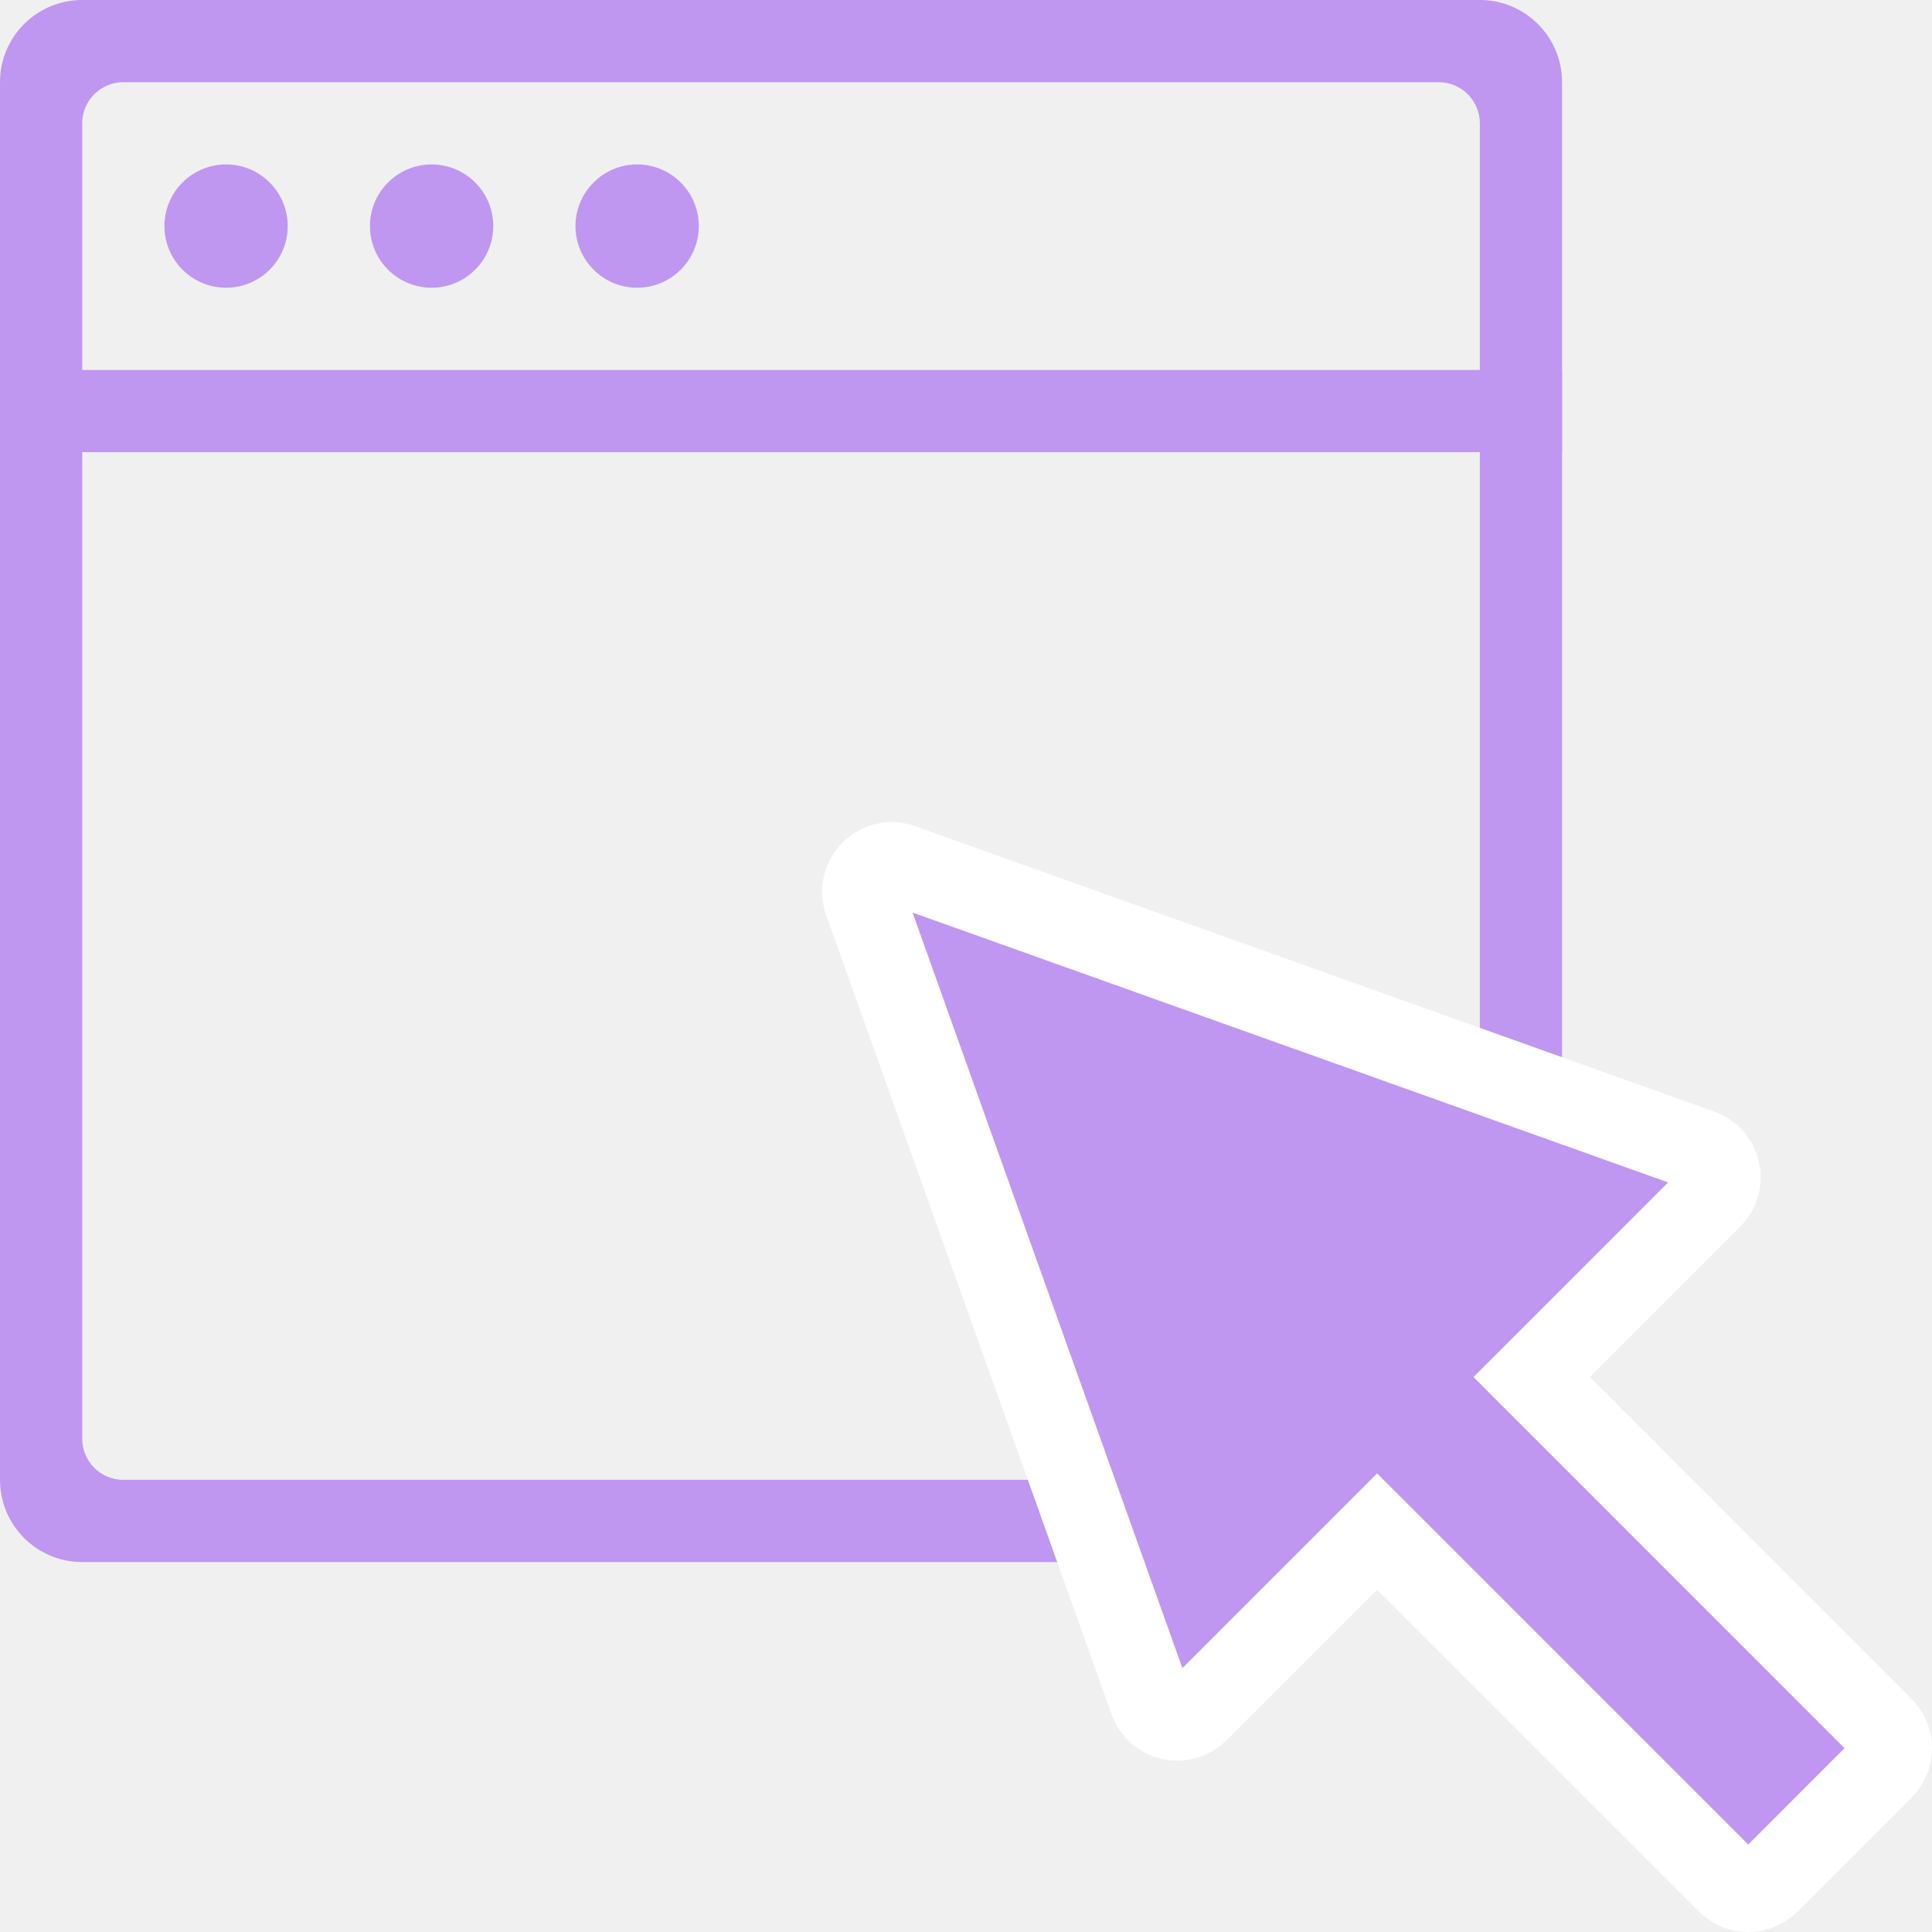
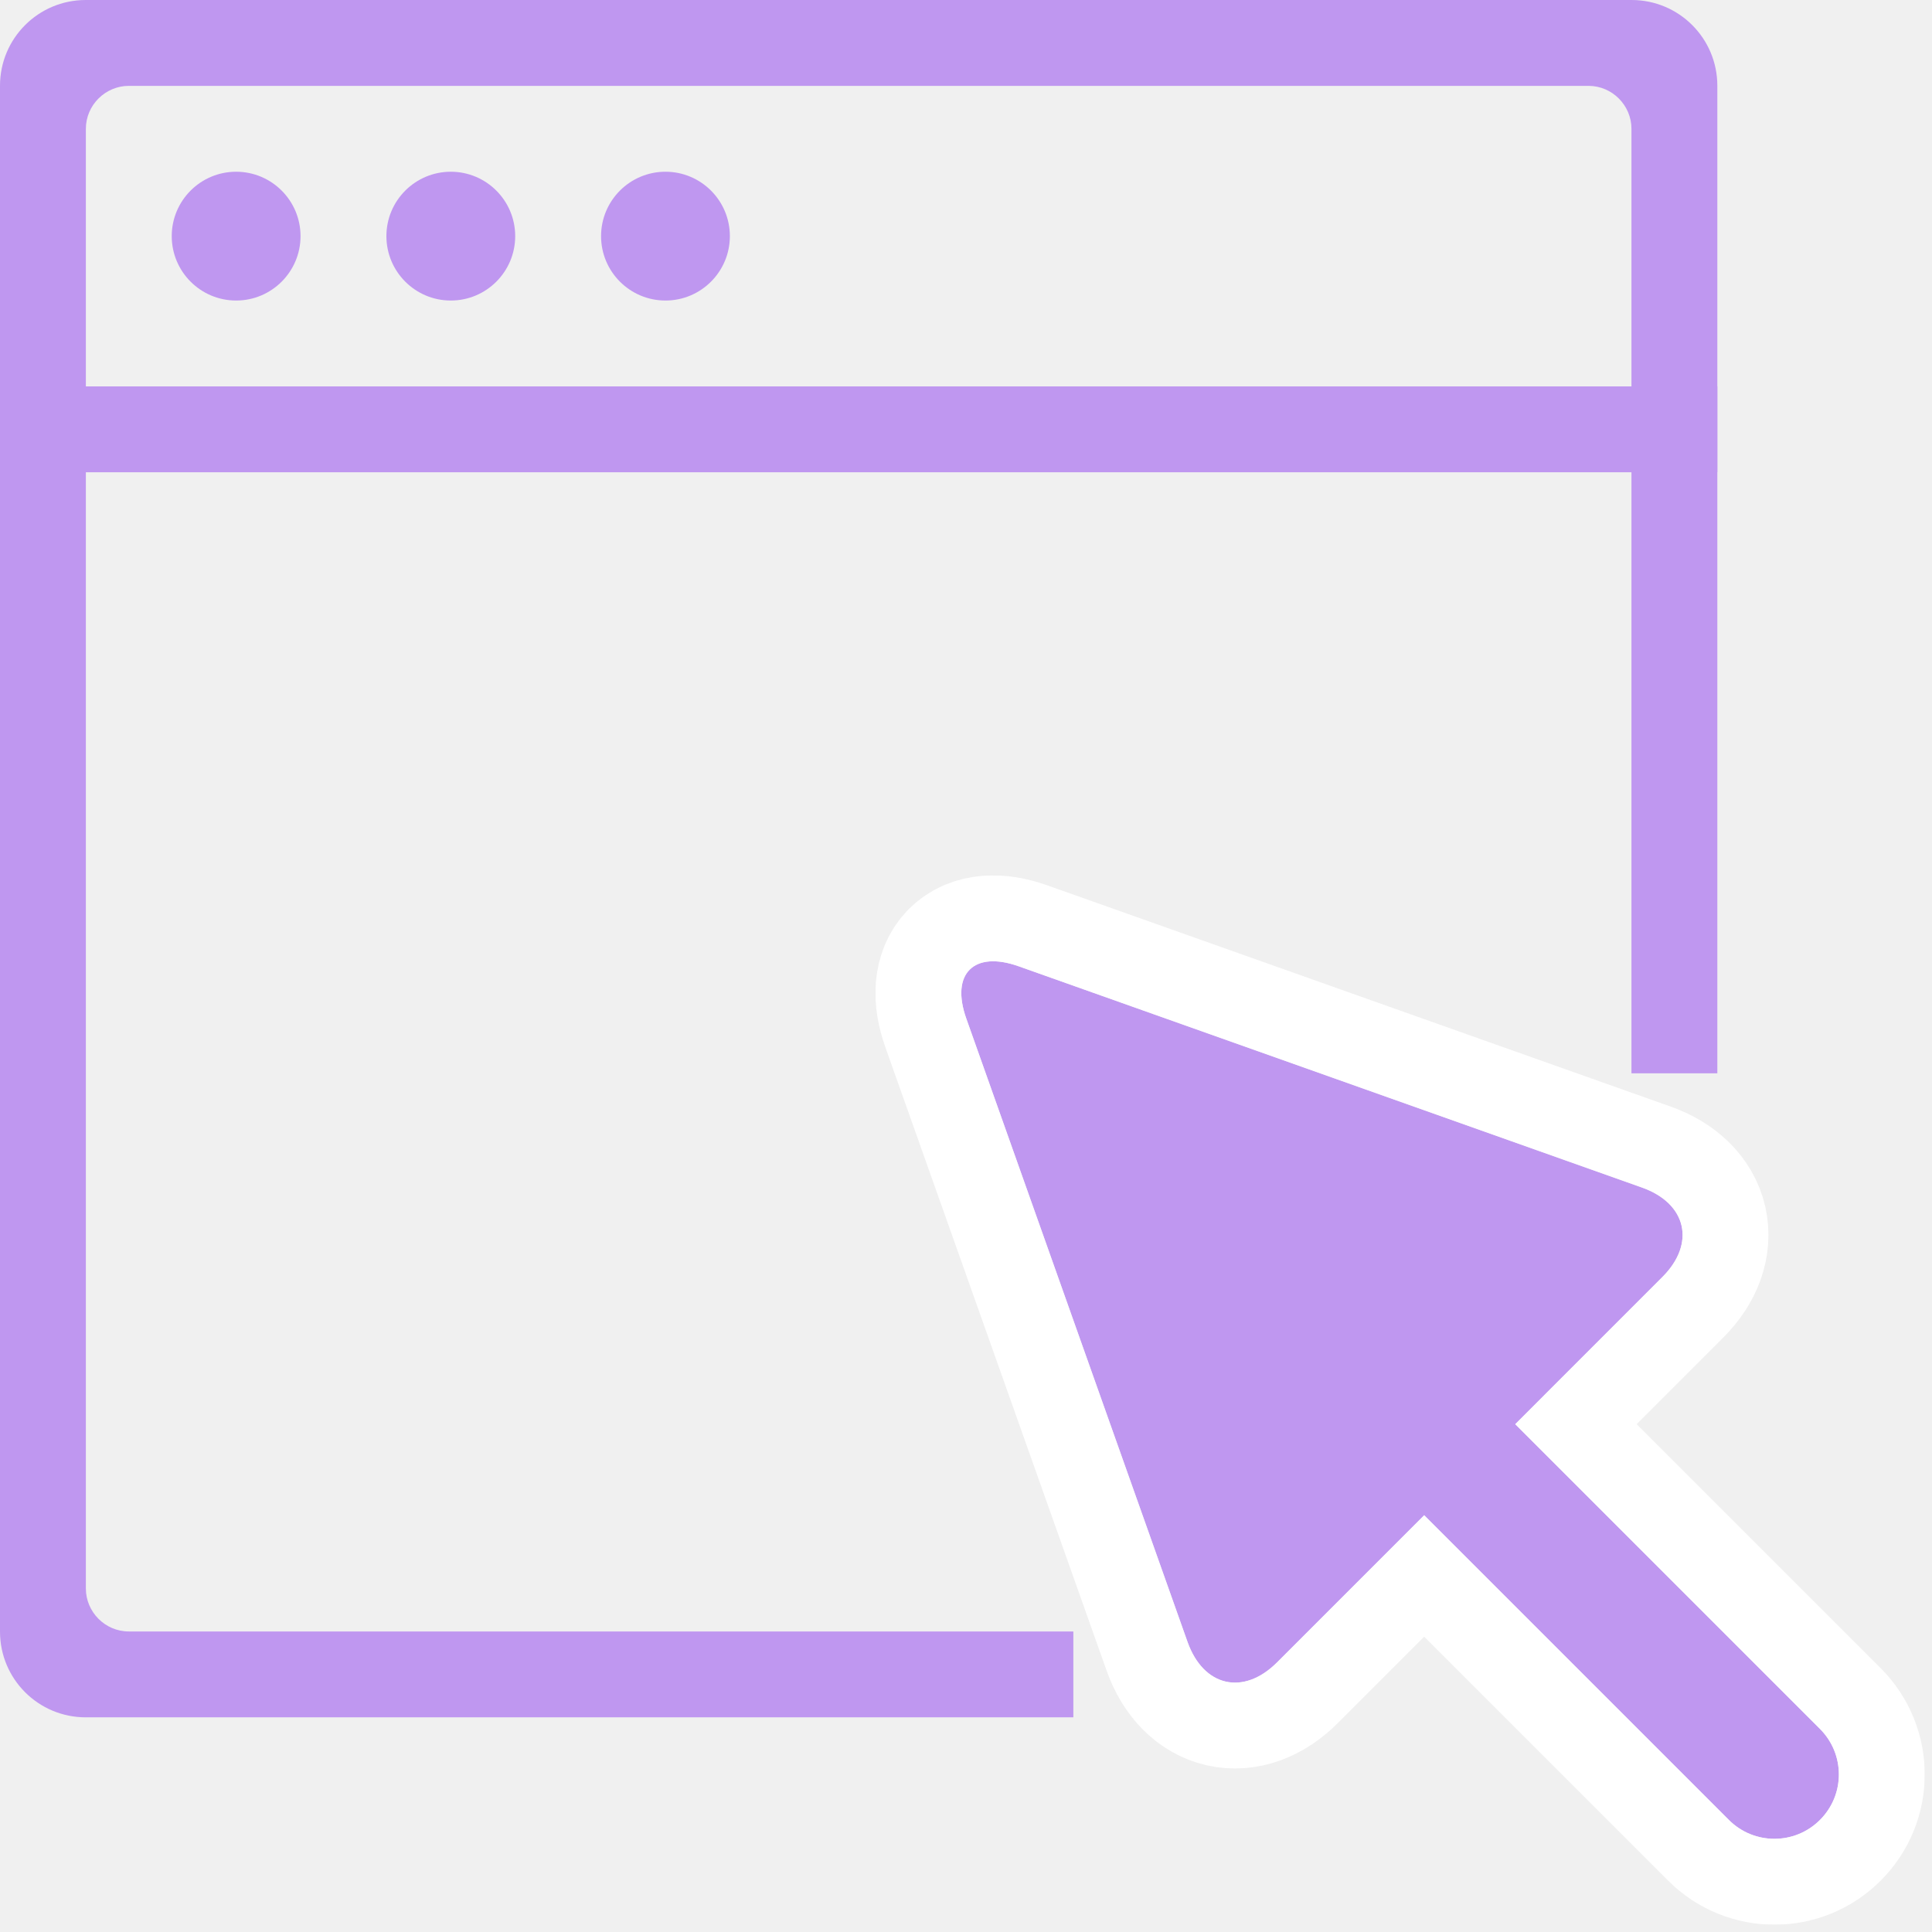
- <svg xmlns="http://www.w3.org/2000/svg" width="47" height="47" viewBox="0 0 47 47">
-   <g fill="#BF97F0" fill-rule="evenodd">
-     <path d="M0,1.997 C0,0.894 0.897,0 1.997,0 L36.003,0 C37.106,0 38,0.897 38,1.997 L38,36.003 C38,37.106 37.103,38 36.003,38 L1.997,38 C0.894,38 0,37.103 0,36.003 L0,1.997 Z M2,2.997 C2,2.446 2.453,2 2.997,2 L35.003,2 C35.554,2 36,2.453 36,2.997 L36,35.003 C36,35.554 35.547,36 35.003,36 L2.997,36 C2.446,36 2,35.547 2,35.003 L2,2.997 Z M5.5,7 C6.328,7 7,6.328 7,5.5 C7,4.672 6.328,4 5.5,4 C4.672,4 4,4.672 4,5.5 C4,6.328 4.672,7 5.5,7 Z M10.5,7 C11.328,7 12,6.328 12,5.5 C12,4.672 11.328,4 10.5,4 C9.672,4 9,4.672 9,5.5 C9,6.328 9.672,7 10.5,7 Z M15.5,7 C16.328,7 17,6.328 17,5.5 C17,4.672 16.328,4 15.5,4 C14.672,4 14,4.672 14,5.5 C14,6.328 14.672,7 15.5,7 Z" />
-     <polygon points="0 9 38 9 38 11 0 11" />
-     <path stroke="#FFFFFF" stroke-width="2" d="M41.816,28.486 C41.764,28.254 41.596,28.065 41.372,27.985 L21.928,21.041 C21.675,20.95 21.393,21.013 21.204,21.203 C21.014,21.393 20.95,21.675 21.04,21.927 L27.985,41.372 C28.065,41.596 28.254,41.763 28.487,41.815 C28.717,41.867 28.962,41.797 29.13,41.629 L33.5,37.258 L42.037,45.795 C42.172,45.932 42.35,46 42.528,46 C42.705,46 42.883,45.932 43.019,45.797 L45.796,43.019 C46.068,42.747 46.068,42.308 45.796,42.037 L37.26,33.5 L41.63,29.13 C41.798,28.962 41.868,28.719 41.816,28.486 Z" />
+ <svg xmlns="http://www.w3.org/2000/svg" xmlns:xlink="http://www.w3.org/1999/xlink" width="45" height="45" viewBox="0 0 45 45">
+   <defs>
+     <path id="a" d="M35.293,33.172 L38.722,29.742 C39.5,28.965 39.288,28.03 38.245,27.66 L23.725,22.506 C22.682,22.136 22.136,22.681 22.507,23.725 L27.66,38.244 C28.031,39.288 28.963,39.502 29.743,38.722 L33.172,35.293 L40.269,42.39 C40.854,42.976 41.805,42.976 42.39,42.39 C42.98,41.801 42.976,40.855 42.39,40.269 L35.293,33.172 Z" />
+     <mask id="b" width="24.44" height="24.439" x="-2" y="-2">
+       <rect width="24.44" height="24.439" x="20.391" y="20.39" fill="white" />
+       <use fill="black" xlink:href="#a" />
+     </mask>
+   </defs>
+   <g fill="none" fill-rule="evenodd">
+     <path fill="#BF97F0" d="M38,25 L38,3 C38,2.455 37.552,2 37,2 L3,2 C2.455,2 2,2.448 2,3 L2,37 C2,37.545 2.448,38 3,38 L25,38 L25,40 L40,40 L40,25 L38,25 Z M0,1.997 C0,0.894 0.892,0 1.997,0 L38.003,0 C39.106,0 40,0.892 40,1.997 L40,40 L1.997,40 C0.894,40 0,39.108 0,38.003 L0,1.997 Z" />
+     <path fill="#BF97F0" d="M15.5,7 C16.328,7 17,6.328 17,5.5 C17,4.672 16.328,4 15.5,4 C14.672,4 14,4.672 14,5.5 C14,6.328 14.672,7 15.5,7 Z" />
+     <polygon fill="#BF97F0" points="0 9 40 9 40 11 0 11" />
+     <path fill="#BF97F0" d="M10.5 7C11.328 7 12 6.328 12 5.5 12 4.672 11.328 4 10.5 4 9.672 4 9 4.672 9 5.5 9 6.328 9.672 7 10.5 7zM5.5 7C6.328 7 7 6.328 7 5.5 7 4.672 6.328 4 5.5 4 4.672 4 4 4.672 4 5.5 4 6.328 4.672 7 5.5 7z" />
+     <use fill="#BF97F0" xlink:href="#a" />
+     <use stroke="#FFFFFF" stroke-width="4" mask="url(#b)" xlink:href="#a" />
  </g>
</svg>
